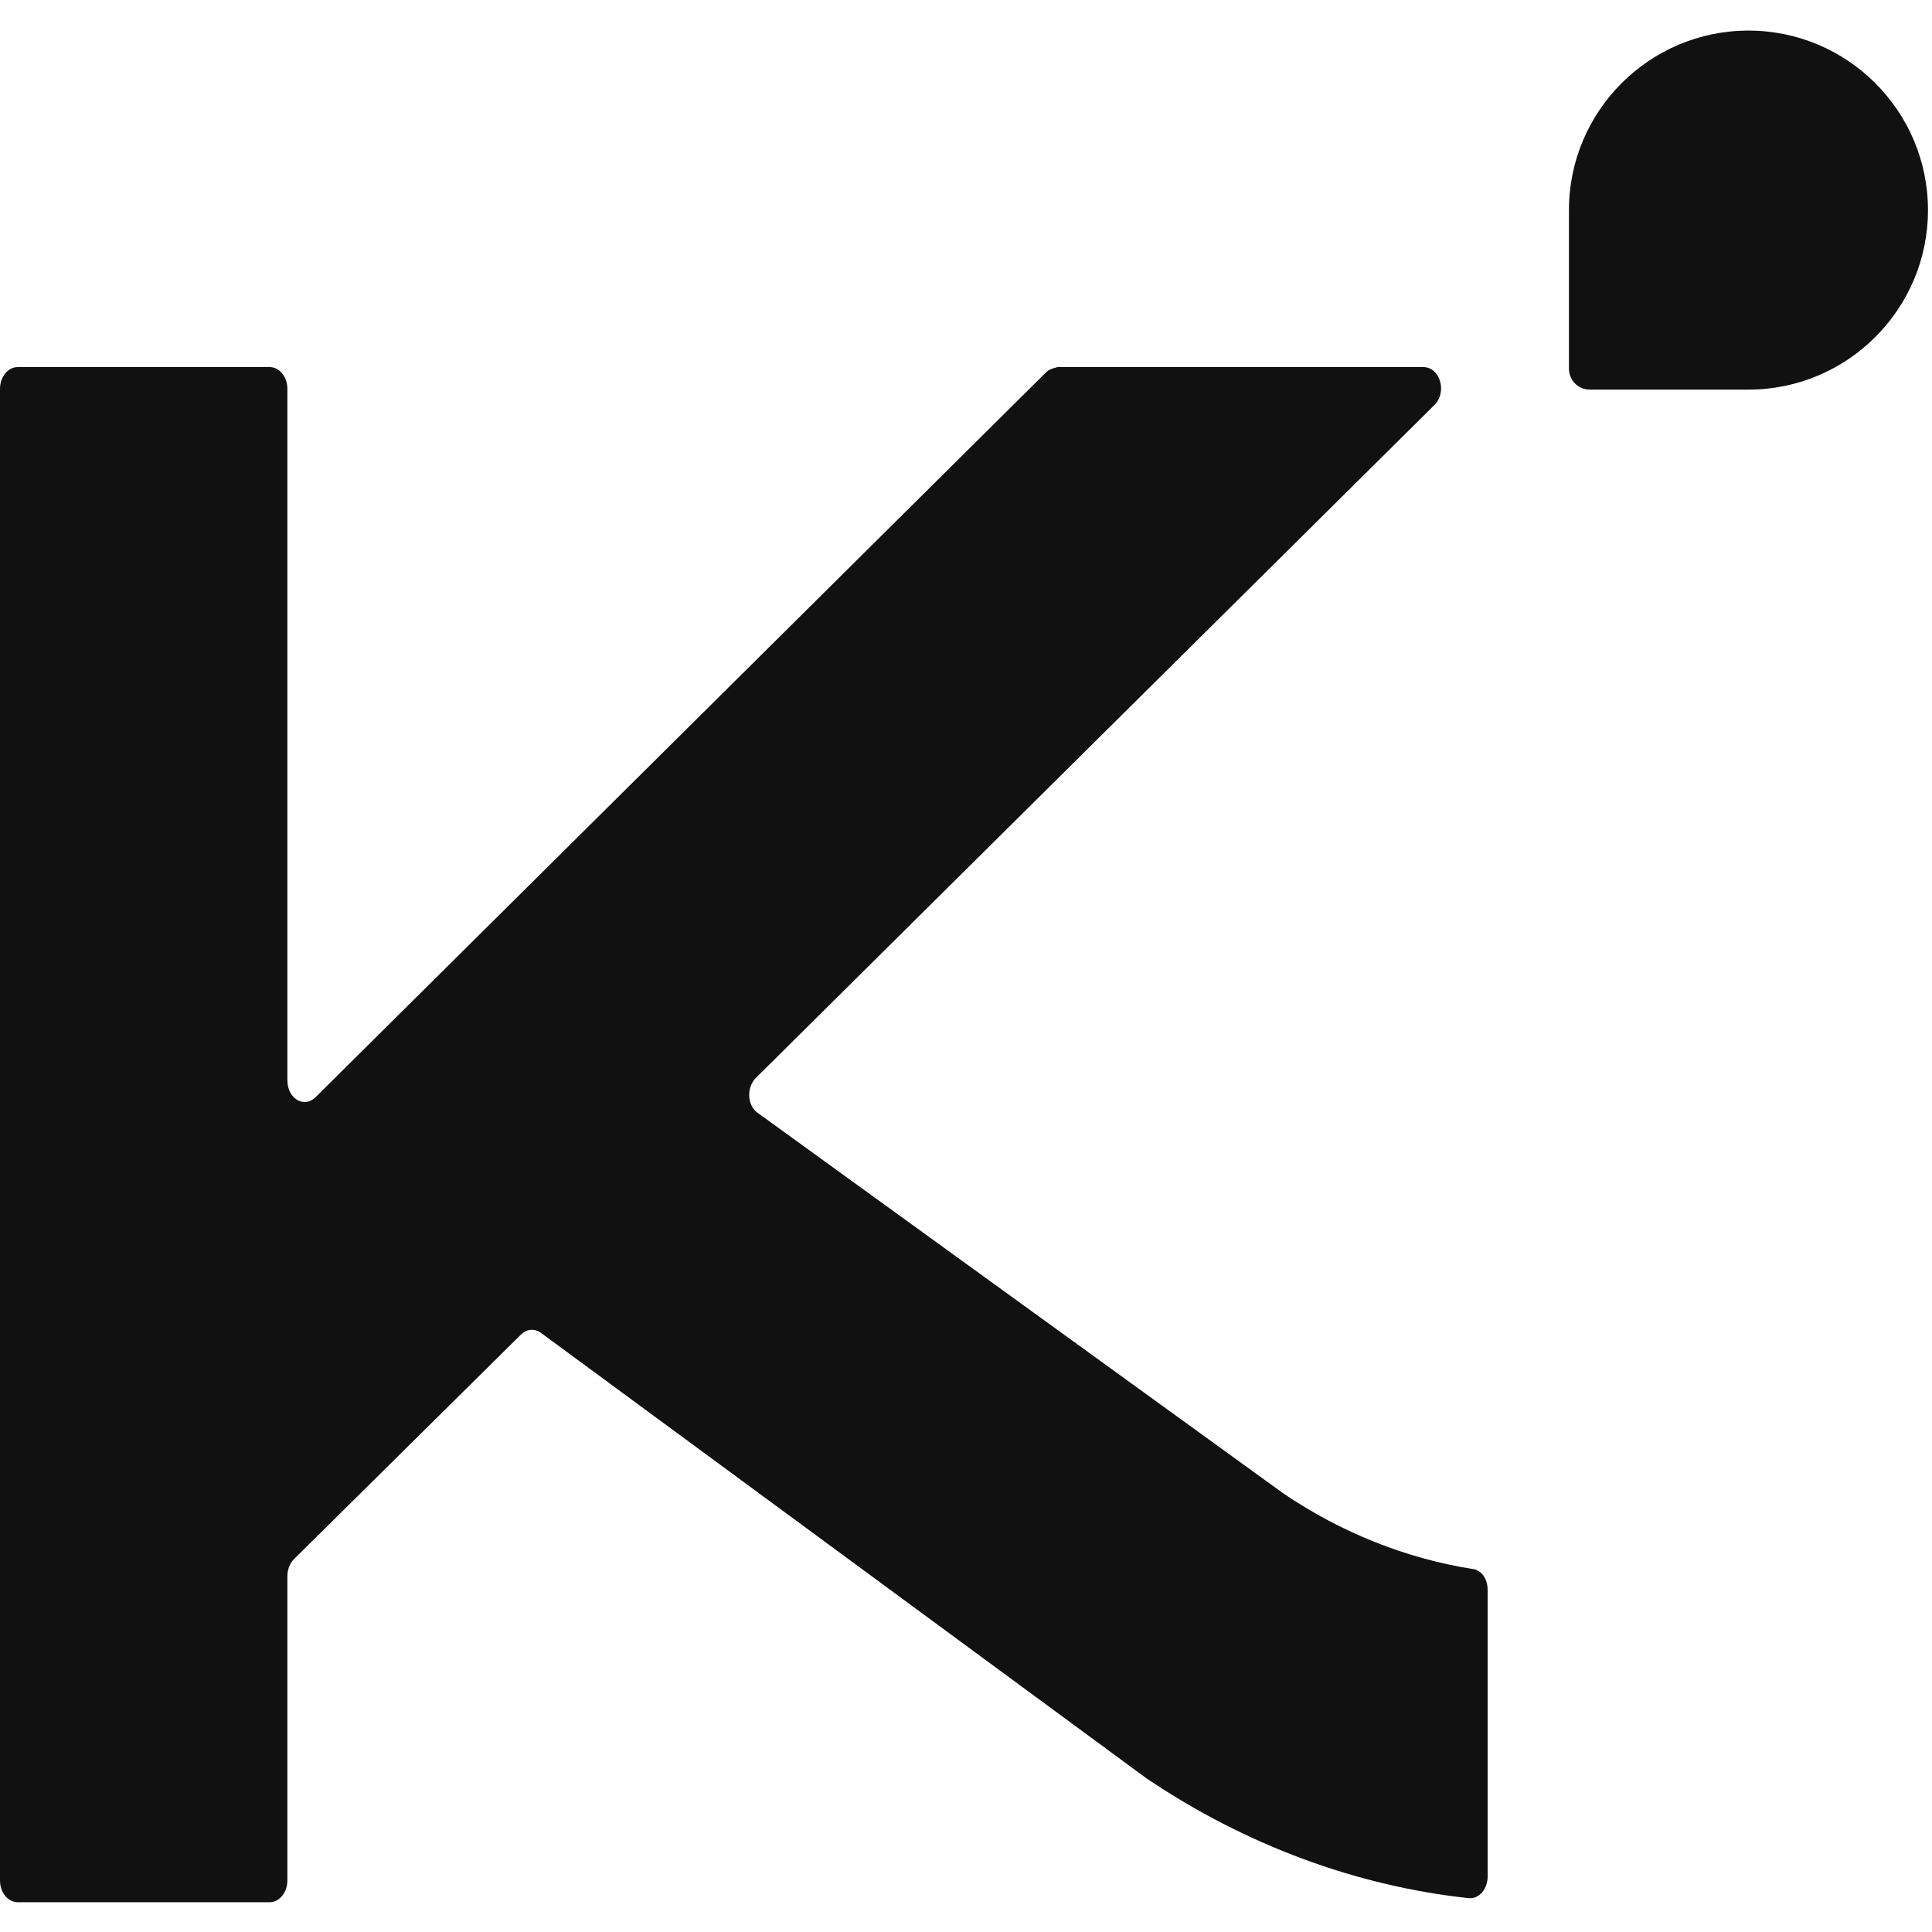
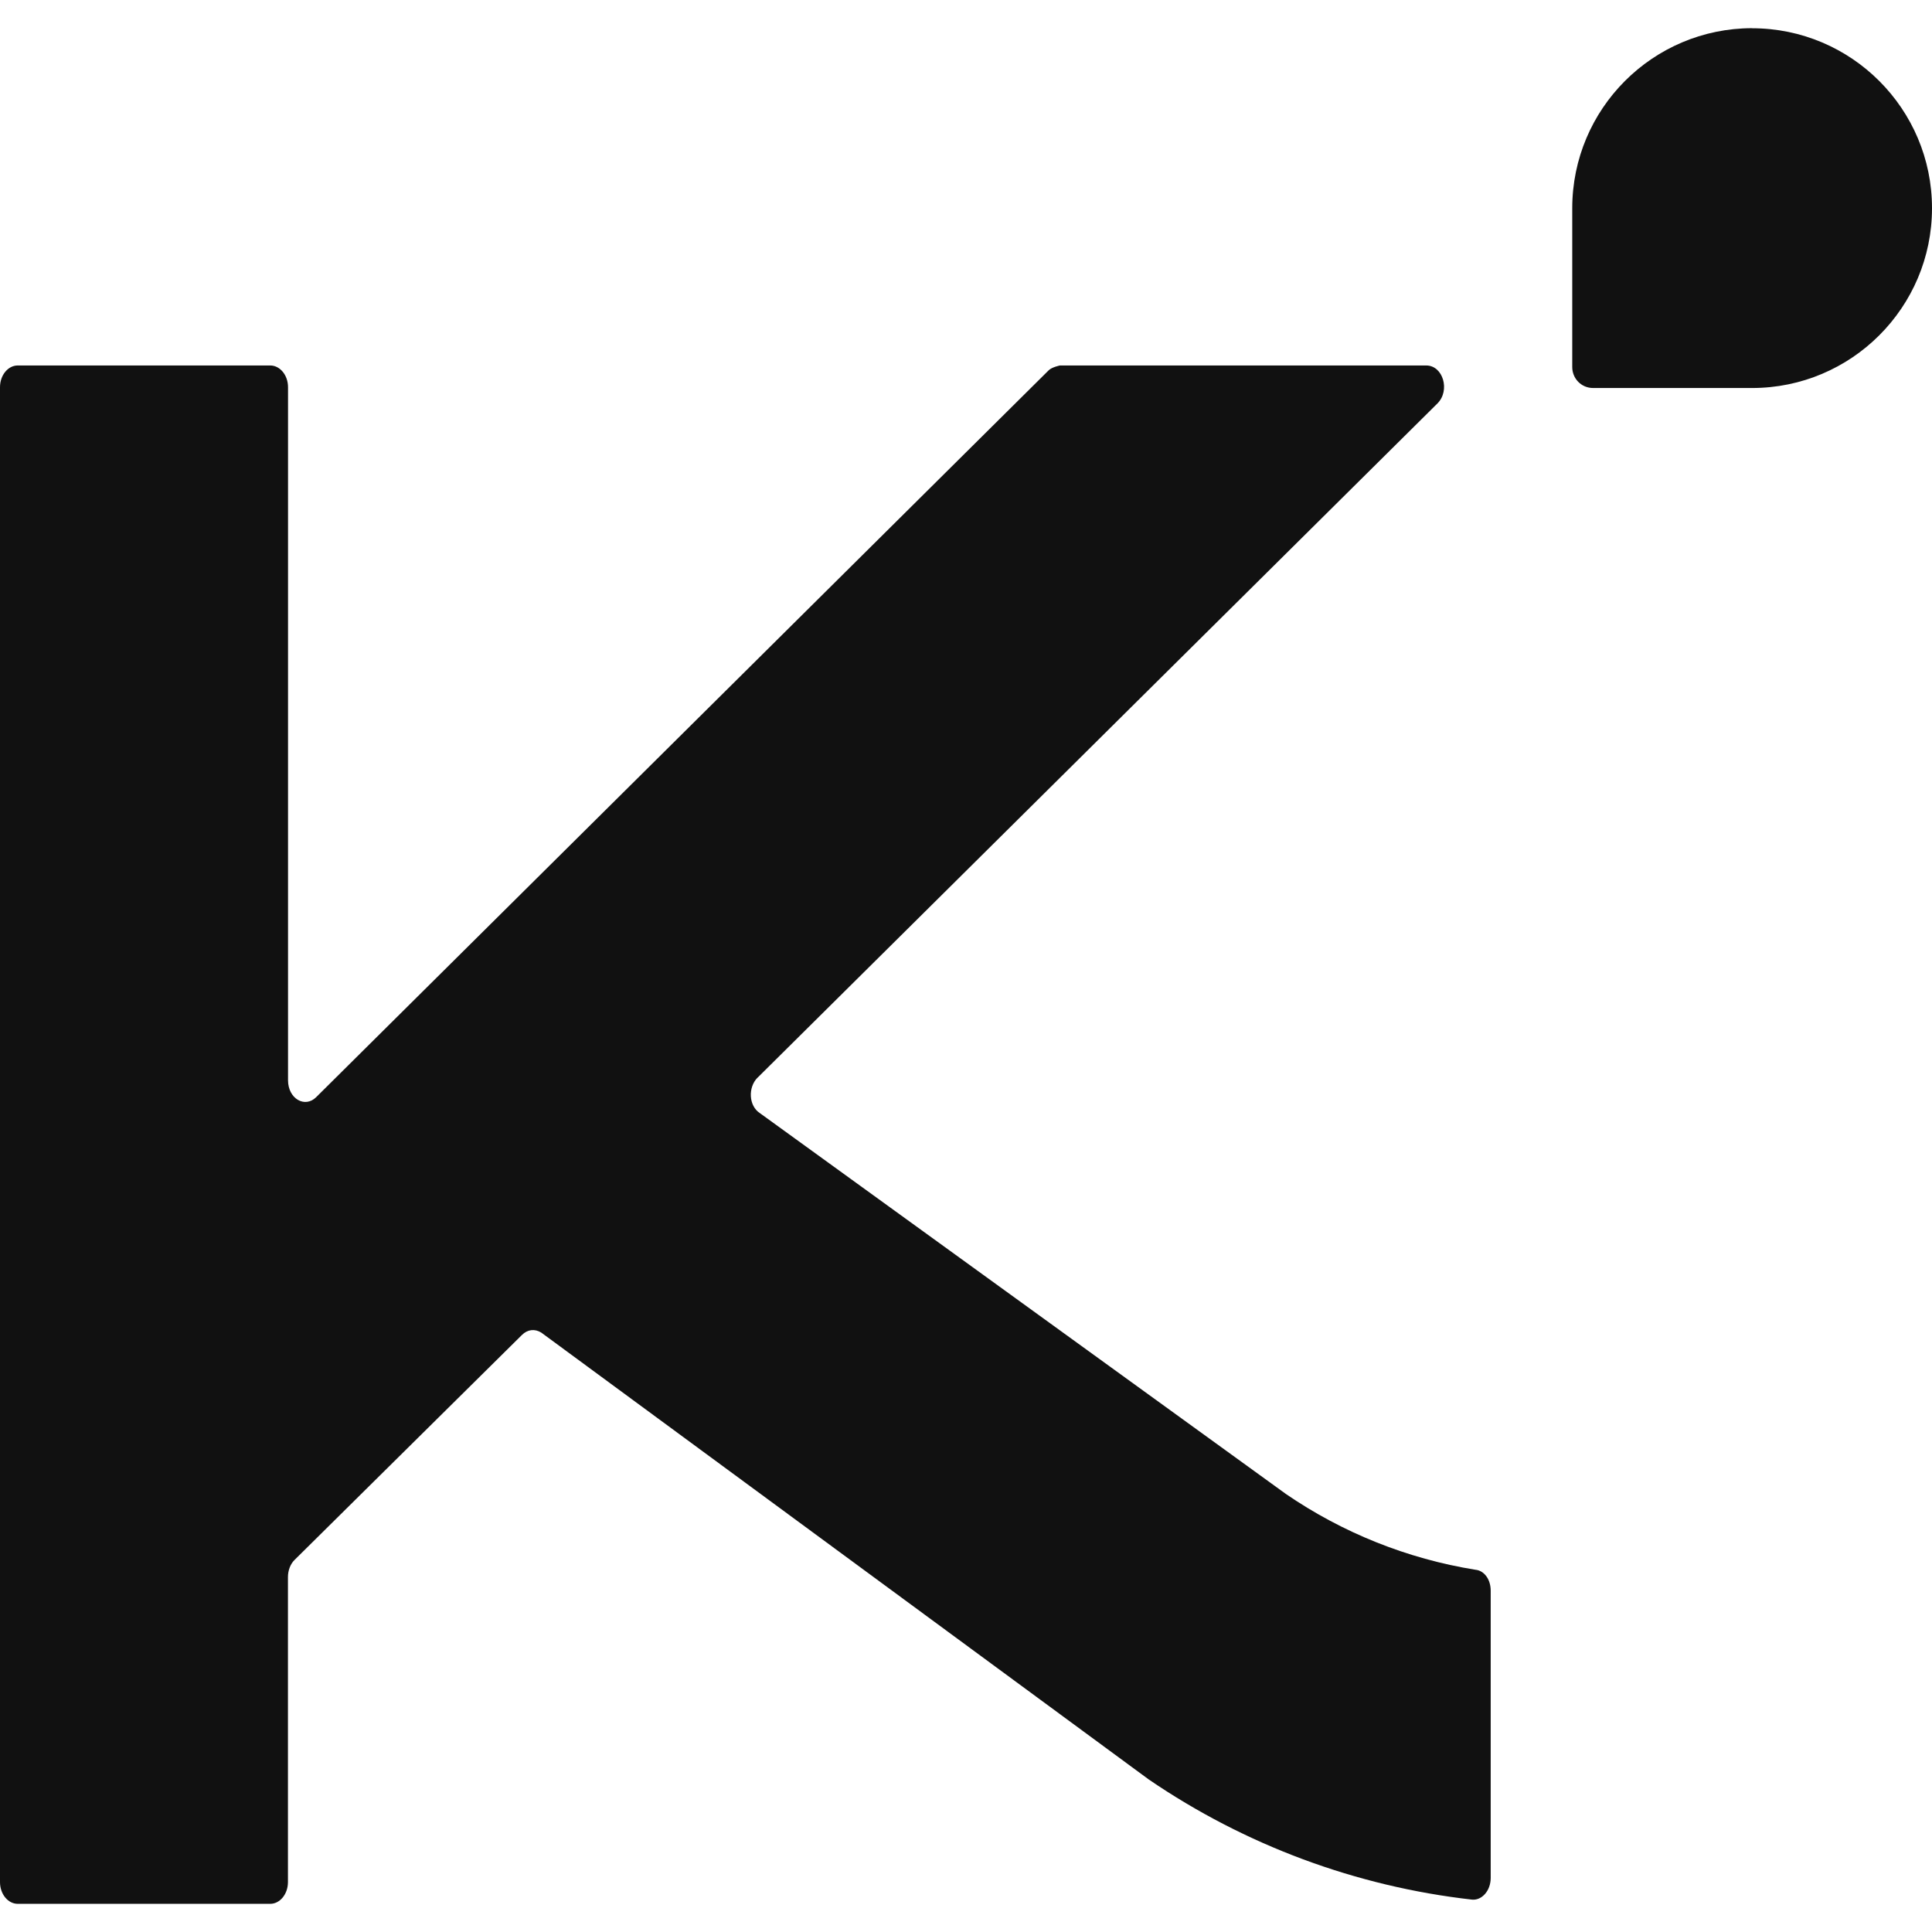
- <svg xmlns="http://www.w3.org/2000/svg" fill="#111111" fill-rule="evenodd" height="24" style="flex:none;line-height:1" viewBox="0 0 24 24" width="24">
-   <path transform="translate(0 -0.56)" d="M21.72 0.94C22.95 0.94 23.95 1.94 23.95 3.17C23.95 4.4 22.95 5.4 21.72 5.4H19.75C19.6 5.4 19.49 5.28 19.49 5.14V3.17C19.49 1.94 20.49 0.94 21.72 0.94ZM9.39 13.95L17.82 5.59C17.98 5.43 17.89 5.12 17.68 5.12H13.14C13.14 5.12 13.04 5.14 13 5.18L3.92 14.19C3.78 14.33 3.57 14.21 3.57 13.98V5.39C3.57 5.24 3.47 5.12 3.35 5.12H0.22C0.1 5.12 0 5.24 0 5.39V23.92C0 24.07 0.1 24.19 0.22 24.19H3.35C3.47 24.19 3.57 24.07 3.57 23.92V20.14C3.57 20.06 3.6 19.98 3.65 19.93L6.47 17.14C6.54 17.07 6.63 17.06 6.71 17.11L14.24 22.65C15.47 23.48 16.85 23.99 18.25 24.14C18.37 24.15 18.48 24.03 18.48 23.87V20.31C18.48 20.17 18.4 20.06 18.29 20.05C17.47 19.92 16.66 19.6 15.94 19.11L9.42 14.39C9.28 14.3 9.27 14.07 9.39 13.95Z" />
+ <svg xmlns="http://www.w3.org/2000/svg" fill="#111111" height="24" style="flex:none;line-height:1" viewBox="0 0 24 24" width="24">
+   <path d="M21.765.351C22.998.351 24 1.353 24 2.586S22.998 4.82 21.765 4.82h-1.974c-.15 0-.26-.12-.26-.26V2.586A2.237 2.237 0 0 1 21.765.35M9.41 13.388l8.447-8.377c.16-.16.07-.471-.14-.471h-4.55s-.1.02-.14.06l-9.099 9.029c-.14.14-.35.02-.35-.21V4.81c0-.15-.1-.27-.221-.27H.22c-.12 0-.22.12-.22.27v18.57c0 .15.1.27.22.27h3.137c.12 0 .22-.12.22-.27v-3.79c0-.08.03-.16.08-.21l2.826-2.796c.07-.07.16-.08.241-.03l7.546 5.551a8.9 8.9 0 0 0 4.018 1.493c.12.01.23-.11.23-.27V19.76c0-.14-.08-.25-.19-.26a5.8 5.8 0 0 1-2.355-.942l-6.533-4.73c-.14-.09-.15-.32-.03-.441" />
</svg>
